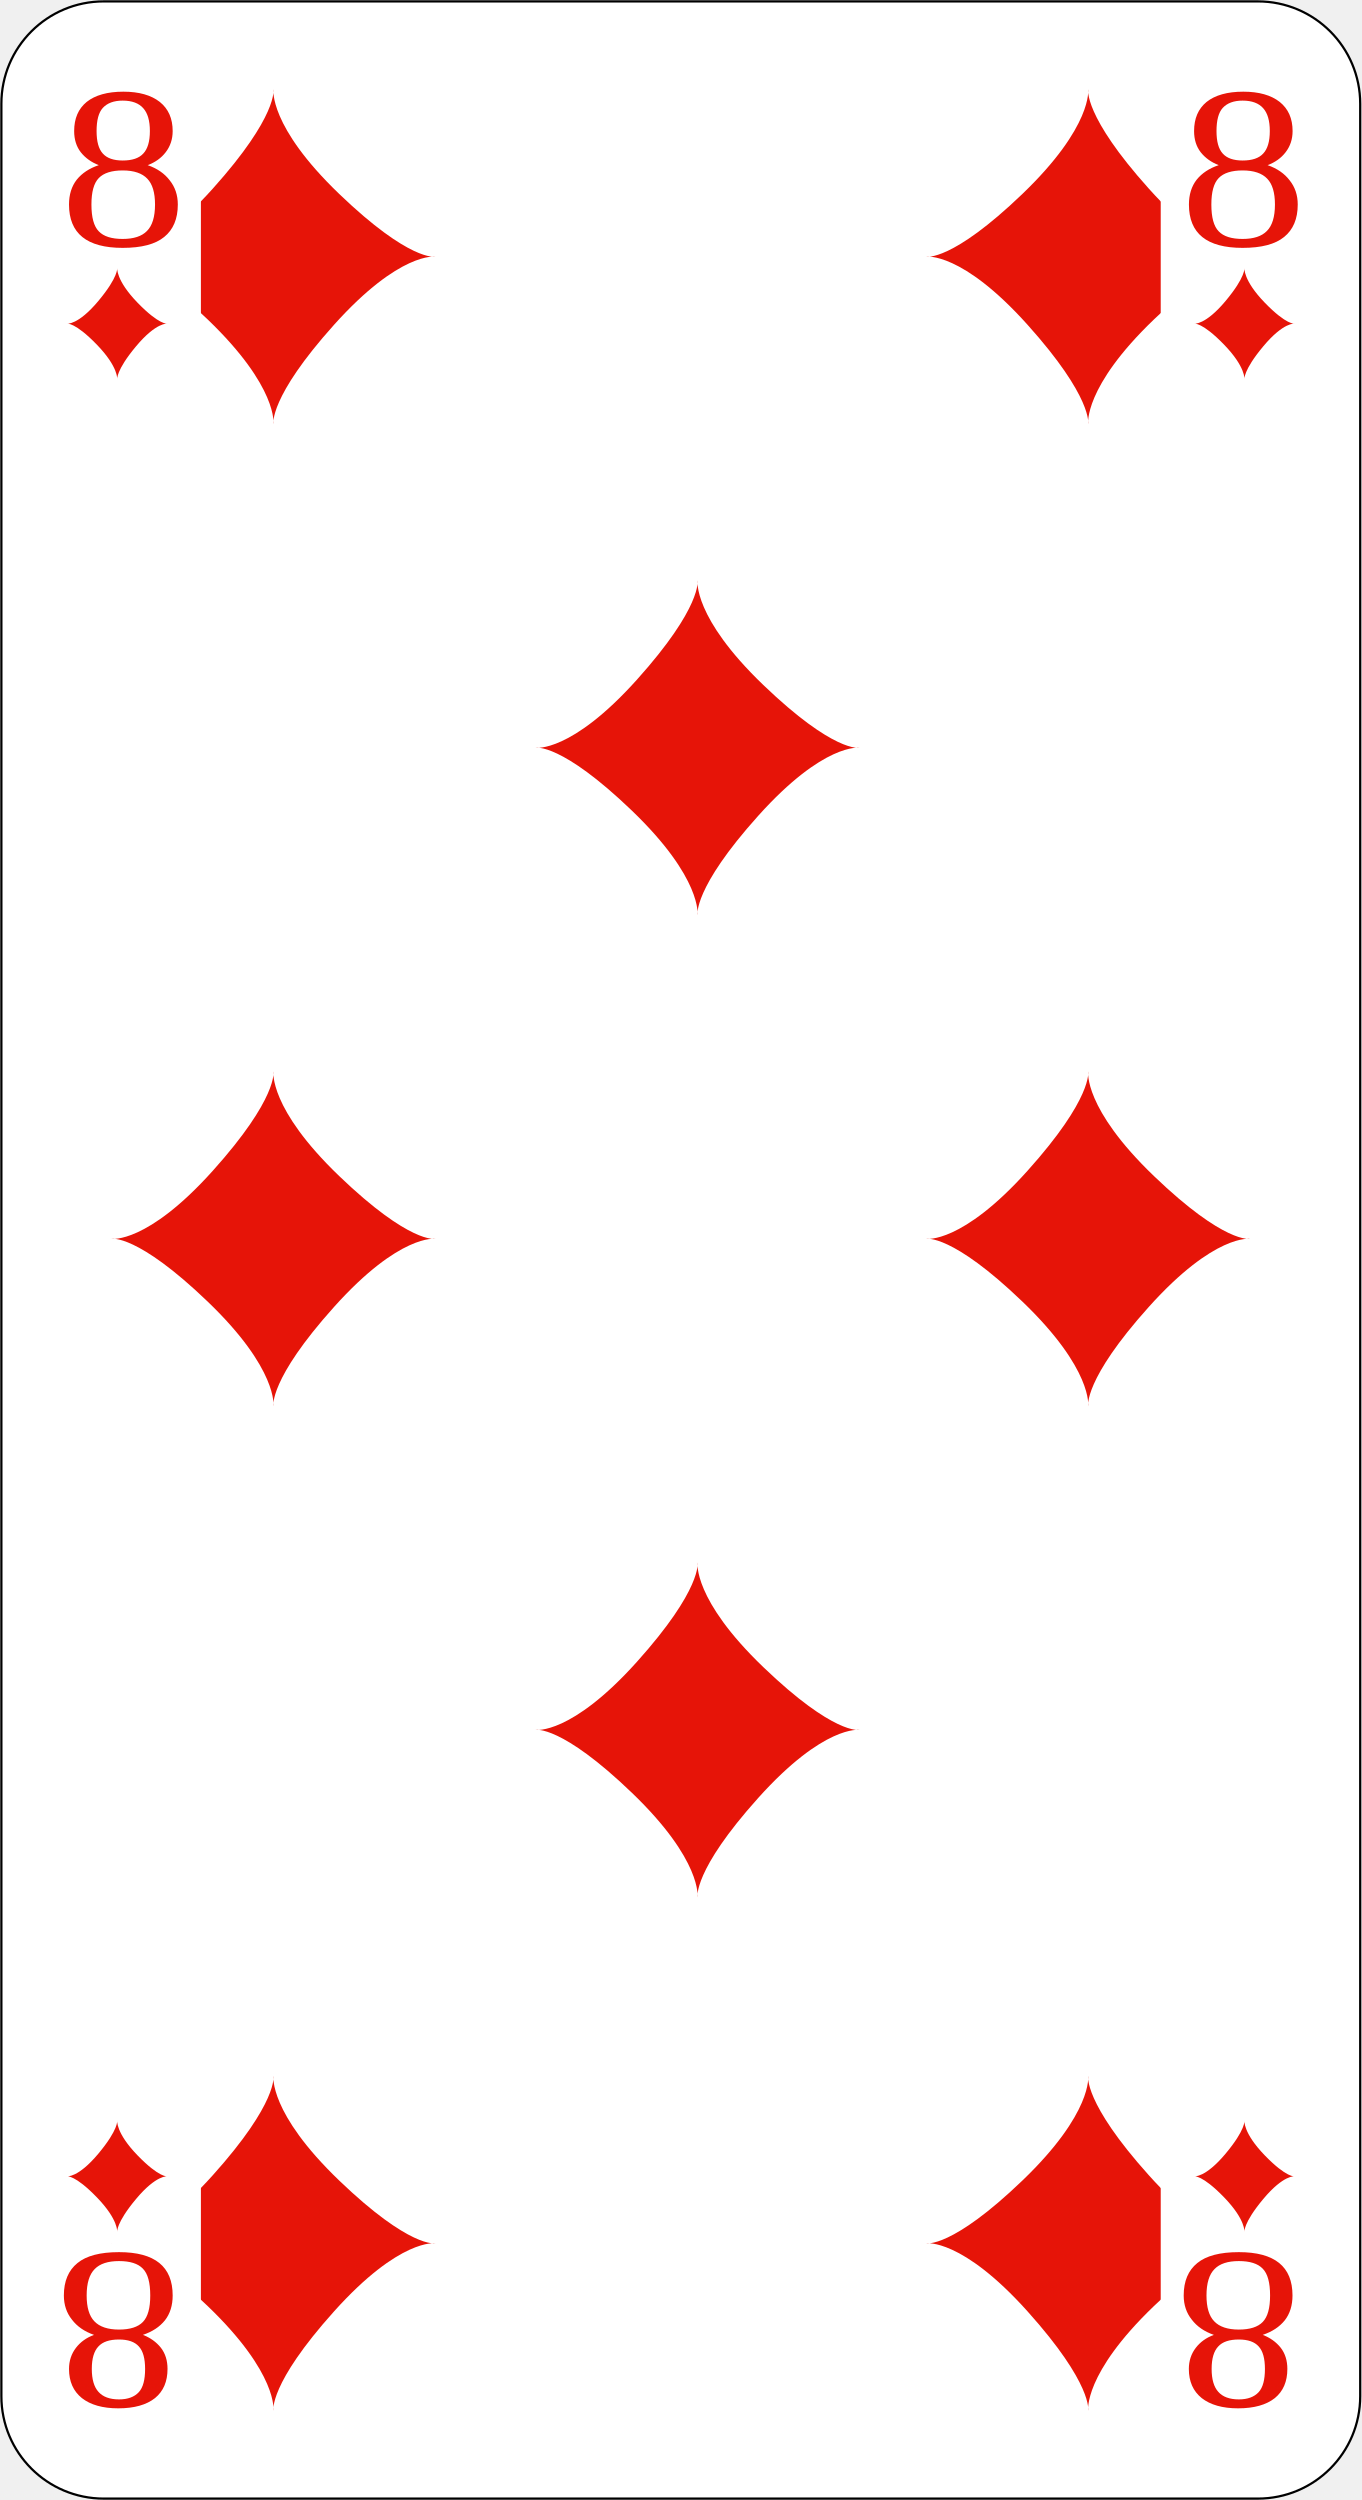
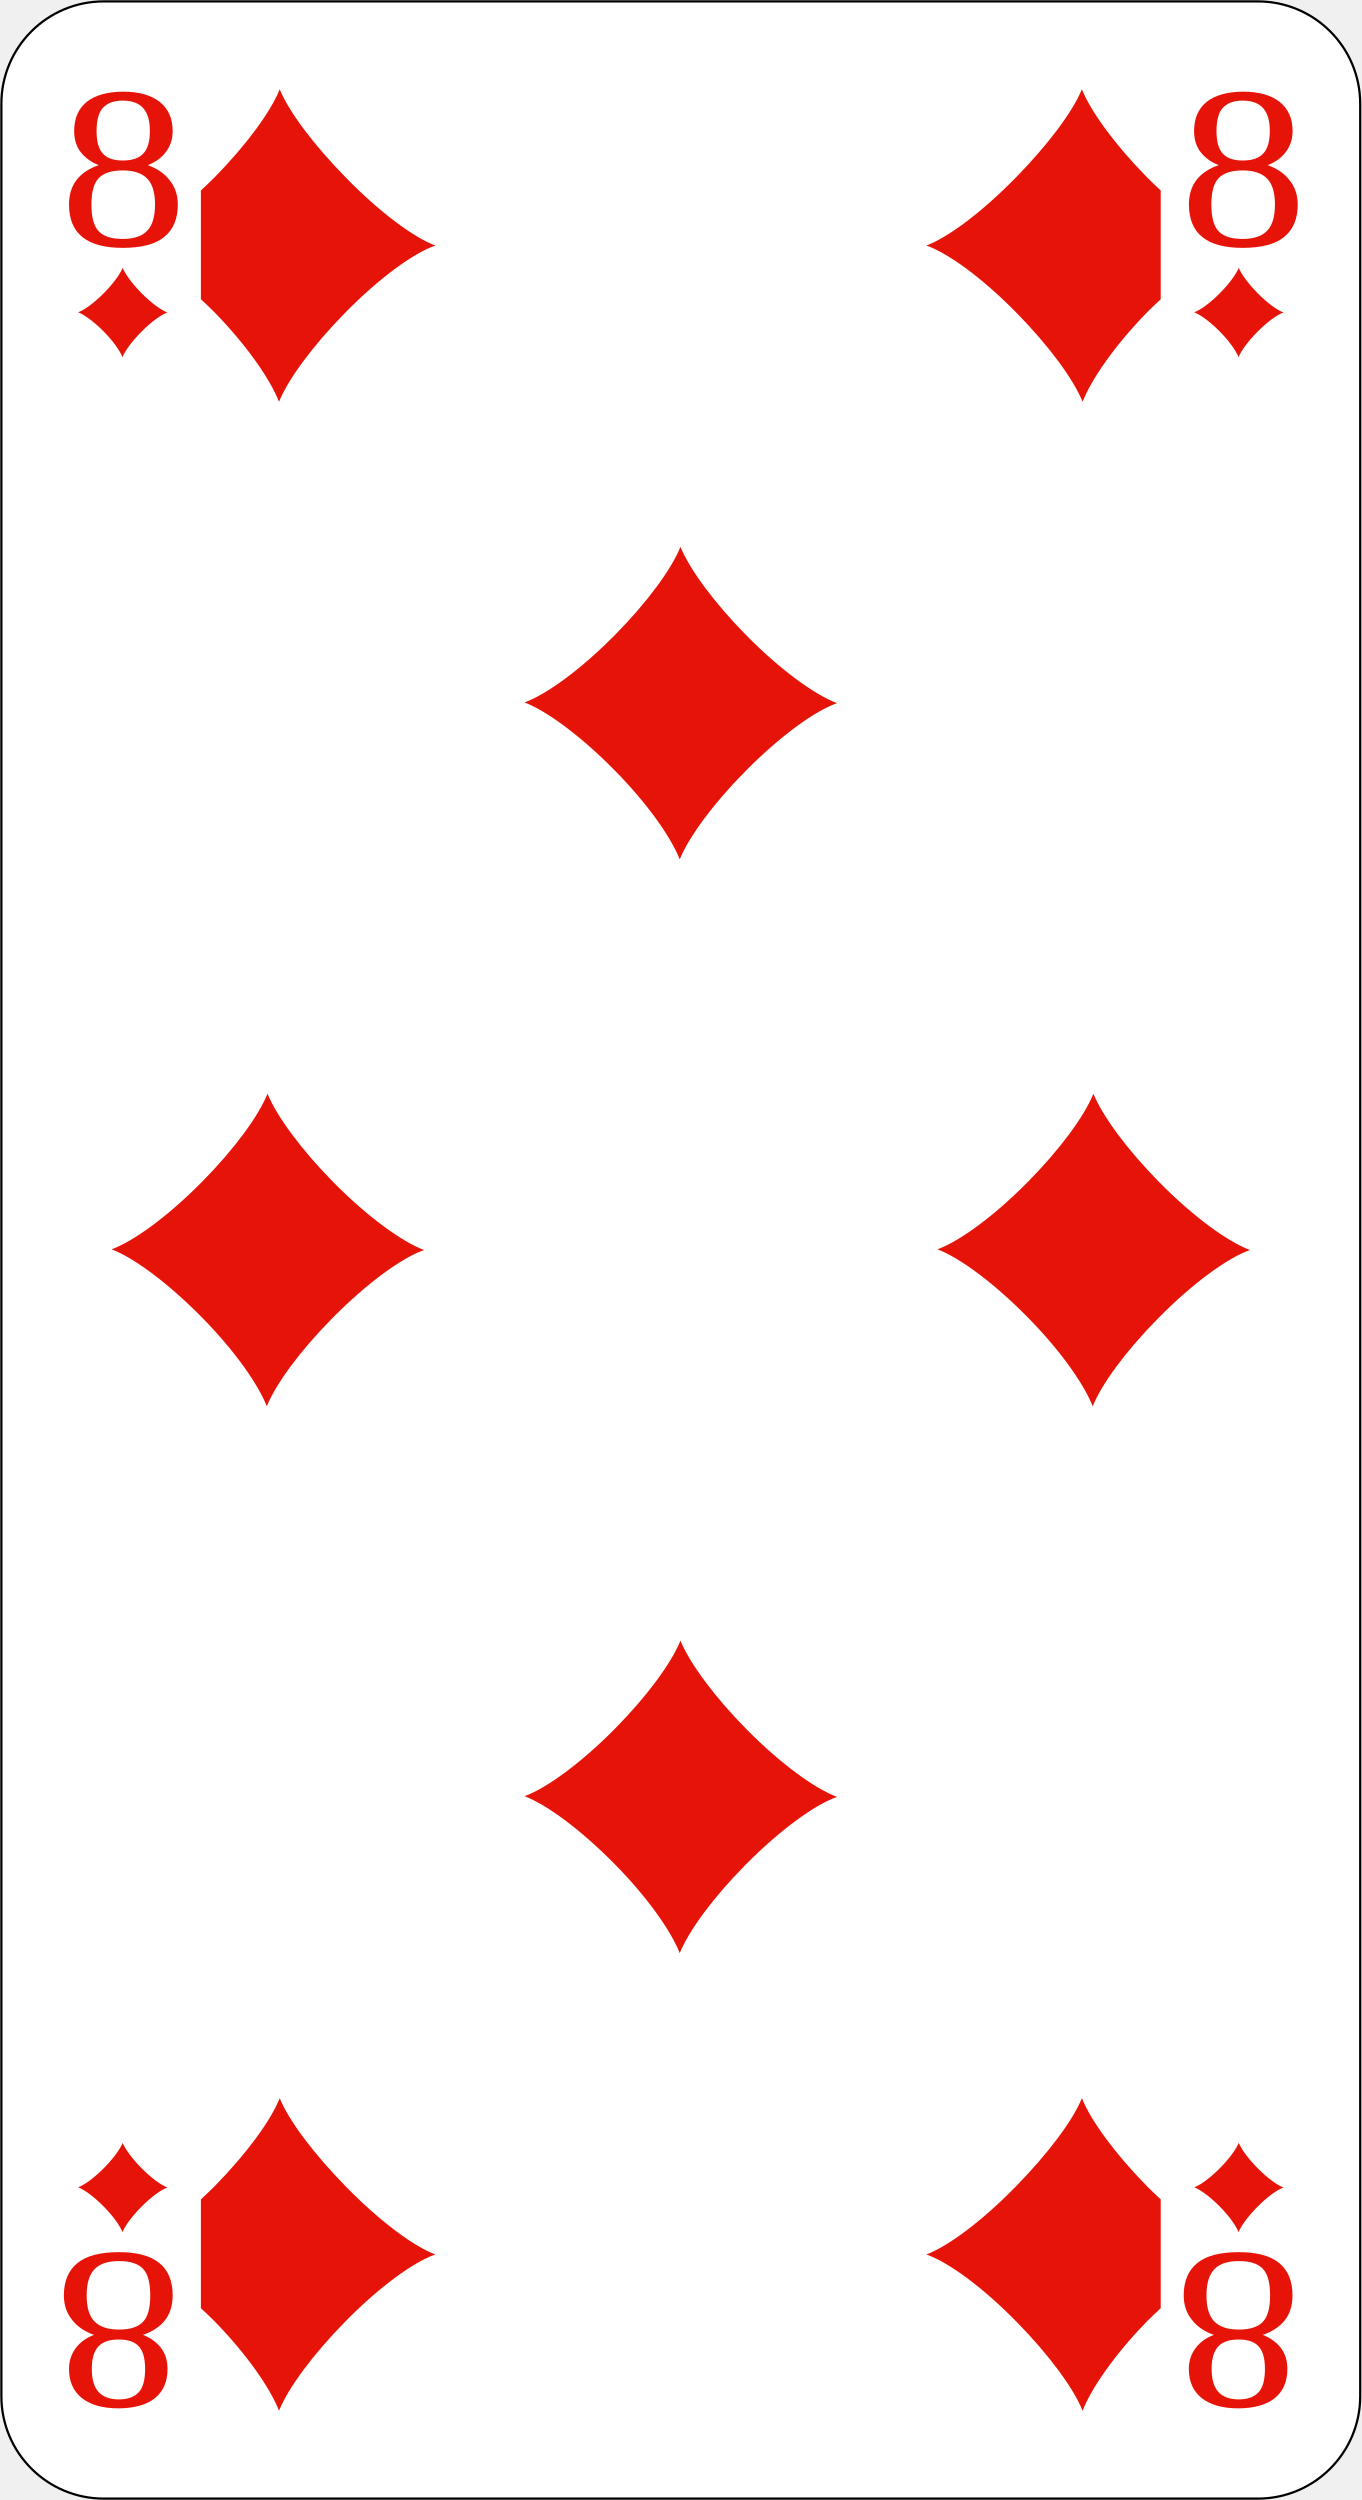
<svg xmlns="http://www.w3.org/2000/svg" width="61" height="112" id="svg2" version="1.0">
  <defs id="defs4">
    </defs>
  <g id="layer1" transform="translate(0,-940.3623)">
    <rect style="fill:#ffffff;fill-opacity:1;fill-rule:evenodd;stroke:#000000;stroke-width:0.1;stroke-linecap:butt;stroke-linejoin:round;stroke-miterlimit:79.2;stroke-dasharray:none;stroke-opacity:1" id="rect2160" width="60.875" y="940.425" x="0.062" height="111.875" ry="4.588" />
-     <g id="g2634" transform="translate(-85,-44.00002)">
-       <path style="fill:#e61408;fill-rule:nonzero;stroke:none;stroke-miterlimit:4" d="M 97.25,1003.362 C 97.25,1003.362 97.477,1001.721 94.305,998.675 C 91.133,995.628 90,995.862 90,995.862 L 97.25,995.862 M 97.25,995.862 L 97.25,988.362 C 97.25,988.362 97.477,989.534 94.531,992.815 C 91.586,996.096 90,995.862 90,995.862 M 97.25,995.862 L 104.5,995.862 C 104.5,995.862 103.368,996.096 100.196,993.05 C 97.024,990.003 97.25,988.362 97.25,988.362 M 97.25,995.862 L 97.25,1003.362 C 97.25,1003.362 97.024,1002.19 99.969,998.909 C 102.914,995.628 104.5,995.862 104.5,995.862" id="path2628" />
-       <rect style="fill:#ffffff;fill-opacity:1;stroke:#000000;stroke-width:0;stroke-linejoin:miter;stroke-miterlimit:79.2;stroke-dasharray:none;stroke-opacity:1" id="rect2632" width="4" height="15" x="90" y="988.362" ry="0" />
-     </g>
    <text xml:space="preserve" style="font-size:11.838px;font-style:normal;font-weight:normal;fill:#e61408;fill-opacity:1;stroke:none;stroke-width:1px;stroke-linecap:butt;stroke-linejoin:miter;stroke-opacity:1;font-family:Bitstream Vera Sans" x="2.511" y="1002.663" id="text7838" transform="scale(1.053923,0.9488356)">
      <tspan id="tspan7840" x="2.511" y="1002.663" style="font-size:10.917px;fill:#e61408;fill-opacity:1;font-family:Times New Roman">8</tspan>
    </text>
-     <g transform="matrix(-1,0,0,1,146,-44)" id="g2638">
-       <path id="path2640" d="M 97.25,1003.362 C 97.25,1003.362 97.477,1001.721 94.305,998.675 C 91.133,995.628 90,995.862 90,995.862 L 97.25,995.862 M 97.25,995.862 L 97.25,988.362 C 97.25,988.362 97.477,989.534 94.531,992.815 C 91.586,996.096 90,995.862 90,995.862 M 97.25,995.862 L 104.5,995.862 C 104.5,995.862 103.368,996.096 100.196,993.05 C 97.024,990.003 97.25,988.362 97.25,988.362 M 97.25,995.862 L 97.25,1003.362 C 97.25,1003.362 97.024,1002.19 99.969,998.909 C 102.914,995.628 104.5,995.862 104.5,995.862" style="fill:#e61408;fill-rule:nonzero;stroke:none;stroke-miterlimit:4" />
-       <rect ry="0" y="988.362" x="90" height="15" width="4" id="rect2642" style="fill:#ffffff;fill-opacity:1;stroke:#000000;stroke-width:0;stroke-linejoin:miter;stroke-miterlimit:79.2;stroke-dasharray:none;stroke-opacity:1" />
-     </g>
    <text transform="scale(1.053923,0.9488356)" id="text7842" y="1002.663" x="50.118" style="font-size:11.838px;font-style:normal;font-weight:normal;fill:#e61408;fill-opacity:1;stroke:none;stroke-width:1px;stroke-linecap:butt;stroke-linejoin:miter;stroke-opacity:1;font-family:Bitstream Vera Sans" xml:space="preserve">
      <tspan style="font-size:10.917px;fill:#e61408;fill-opacity:1;font-family:Times New Roman" y="1002.663" x="50.118" id="tspan7844">8</tspan>
    </text>
-     <g transform="translate(-85,44.99998)" id="g2650">
-       <path id="path2652" d="M 97.25,1003.362 C 97.25,1003.362 97.477,1001.721 94.305,998.675 C 91.133,995.628 90,995.862 90,995.862 L 97.25,995.862 M 97.25,995.862 L 97.25,988.362 C 97.25,988.362 97.477,989.534 94.531,992.815 C 91.586,996.096 90,995.862 90,995.862 M 97.25,995.862 L 104.5,995.862 C 104.5,995.862 103.368,996.096 100.196,993.05 C 97.024,990.003 97.25,988.362 97.25,988.362 M 97.25,995.862 L 97.25,1003.362 C 97.25,1003.362 97.024,1002.19 99.969,998.909 C 102.914,995.628 104.5,995.862 104.5,995.862" style="fill:#e61408;fill-rule:nonzero;stroke:none;stroke-miterlimit:4" />
-       <rect ry="0" y="988.362" x="90" height="15" width="4" id="rect2654" style="fill:#ffffff;fill-opacity:1;stroke:#000000;stroke-width:0;stroke-linejoin:miter;stroke-miterlimit:79.2;stroke-dasharray:none;stroke-opacity:1" />
-     </g>
    <text xml:space="preserve" style="font-size:11.838px;font-style:normal;font-weight:normal;fill:#e61408;fill-opacity:1;stroke:none;stroke-width:1px;stroke-linecap:butt;stroke-linejoin:miter;stroke-opacity:1;font-family:Bitstream Vera Sans" x="-7.761" y="-1097.516" id="text7846" transform="scale(-1.053923,-0.9488356)">
      <tspan id="tspan7848" x="-7.761" y="-1097.516" style="font-size:10.917px;fill:#e61408;fill-opacity:1;font-family:Times New Roman">8</tspan>
    </text>
-     <g id="g2644" transform="matrix(-1,0,0,1,146,44.99998)">
-       <path style="fill:#e61408;fill-rule:nonzero;stroke:none;stroke-miterlimit:4" d="M 97.25,1003.362 C 97.25,1003.362 97.477,1001.721 94.305,998.675 C 91.133,995.628 90,995.862 90,995.862 L 97.25,995.862 M 97.25,995.862 L 97.25,988.362 C 97.25,988.362 97.477,989.534 94.531,992.815 C 91.586,996.096 90,995.862 90,995.862 M 97.25,995.862 L 104.5,995.862 C 104.5,995.862 103.368,996.096 100.196,993.05 C 97.024,990.003 97.25,988.362 97.25,988.362 M 97.25,995.862 L 97.25,1003.362 C 97.25,1003.362 97.024,1002.19 99.969,998.909 C 102.914,995.628 104.5,995.862 104.5,995.862" id="path2646" />
-       <rect style="fill:#ffffff;fill-opacity:1;stroke:#000000;stroke-width:0;stroke-linejoin:miter;stroke-miterlimit:79.2;stroke-dasharray:none;stroke-opacity:1" id="rect2648" width="4" height="15" x="90" y="988.362" ry="0" />
-     </g>
    <text transform="scale(-1.053923,-0.9488356)" id="text7850" y="-1097.516" x="-55.363" style="font-size:11.838px;font-style:normal;font-weight:normal;fill:#e61408;fill-opacity:1;stroke:none;stroke-width:1px;stroke-linecap:butt;stroke-linejoin:miter;stroke-opacity:1;font-family:Bitstream Vera Sans" xml:space="preserve">
      <tspan style="font-size:10.917px;fill:#e61408;fill-opacity:1;font-family:Times New Roman" y="-1097.516" x="-55.363" id="tspan7852">8</tspan>
    </text>
-     <path style="fill:#e61408;fill-rule:nonzero;stroke:none;stroke-miterlimit:4" d="M 5.25,957.362 C 5.25,957.362 5.32,956.815 4.336,955.8 C 3.352,954.784 3,954.862 3,954.862 L 5.25,954.862 M 5.25,954.862 L 5.25,952.362 C 5.25,952.362 5.32,952.753 4.406,953.846 C 3.492,954.94 3,954.862 3,954.862 M 5.25,954.862 L 7.5,954.862 C 7.5,954.862 7.149,954.94 6.164,953.925 C 5.18,952.909 5.25,952.362 5.25,952.362 M 5.25,954.862 L 5.25,957.362 C 5.25,957.362 5.18,956.972 6.094,955.878 C 7.008,954.784 7.5,954.862 7.5,954.862" id="path2342" />
-     <path id="path2344" d="M 55.75,957.362 C 55.75,957.362 55.82,956.815 54.836,955.8 C 53.852,954.784 53.5,954.862 53.5,954.862 L 55.75,954.862 M 55.75,954.862 L 55.75,952.362 C 55.75,952.362 55.82,952.753 54.906,953.846 C 53.992,954.94 53.5,954.862 53.5,954.862 M 55.75,954.862 L 58,954.862 C 58,954.862 57.649,954.94 56.664,953.925 C 55.68,952.909 55.75,952.362 55.75,952.362 M 55.75,954.862 L 55.75,957.362 C 55.75,957.362 55.68,956.972 56.594,955.878 C 57.508,954.784 58,954.862 58,954.862" style="fill:#e61408;fill-rule:nonzero;stroke:none;stroke-miterlimit:4" />
-     <path style="fill:#e61408;fill-rule:nonzero;stroke:none;stroke-miterlimit:4" d="M 55.75,1040.362 C 55.75,1040.362 55.82,1039.815 54.836,1038.8 C 53.852,1037.784 53.5,1037.862 53.5,1037.862 L 55.75,1037.862 M 55.75,1037.862 L 55.75,1035.362 C 55.75,1035.362 55.82,1035.753 54.906,1036.847 C 53.992,1037.94 53.5,1037.862 53.5,1037.862 M 55.75,1037.862 L 58,1037.862 C 58,1037.862 57.649,1037.94 56.664,1036.925 C 55.68,1035.909 55.75,1035.362 55.75,1035.362 M 55.75,1037.862 L 55.75,1040.362 C 55.75,1040.362 55.68,1039.972 56.594,1038.878 C 57.508,1037.784 58,1037.862 58,1037.862" id="path2346" />
-     <path id="path2348" d="M 5.25,1040.362 C 5.25,1040.362 5.32,1039.815 4.336,1038.8 C 3.352,1037.784 3,1037.862 3,1037.862 L 5.25,1037.862 M 5.25,1037.862 L 5.25,1035.362 C 5.25,1035.362 5.32,1035.753 4.406,1036.847 C 3.492,1037.94 3,1037.862 3,1037.862 M 5.25,1037.862 L 7.5,1037.862 C 7.5,1037.862 7.149,1037.94 6.164,1036.925 C 5.18,1035.909 5.25,1035.362 5.25,1035.362 M 5.25,1037.862 L 5.25,1040.362 C 5.25,1040.362 5.18,1039.972 6.094,1038.878 C 7.008,1037.784 7.5,1037.862 7.5,1037.862" style="fill:#e61408;fill-rule:nonzero;stroke:none;stroke-miterlimit:4" />
-     <path id="path2293" d="M 12.25,1003.362 C 12.25,1003.362 12.477,1001.721 9.305,998.675 C 6.133,995.628 5,995.862 5,995.862 L 12.25,995.862 M 12.25,995.862 L 12.25,988.362 C 12.25,988.362 12.477,989.534 9.531,992.815 C 6.586,996.096 5,995.862 5,995.862 M 12.25,995.862 L 19.5,995.862 C 19.5,995.862 18.368,996.096 15.196,993.049 C 12.024,990.003 12.25,988.362 12.25,988.362 M 12.25,995.862 L 12.25,1003.362 C 12.25,1003.362 12.024,1002.19 14.969,998.909 C 17.914,995.628 19.5,995.862 19.5,995.862" style="fill:#e61408;fill-rule:nonzero;stroke:none;stroke-miterlimit:4" />
-     <path style="fill:#e61408;fill-rule:nonzero;stroke:none;stroke-miterlimit:4" d="M 48.75,1003.362 C 48.75,1003.362 48.977,1001.721 45.805,998.675 C 42.633,995.628 41.5,995.862 41.5,995.862 L 48.75,995.862 M 48.75,995.862 L 48.75,988.362 C 48.75,988.362 48.977,989.534 46.031,992.815 C 43.086,996.096 41.5,995.862 41.5,995.862 M 48.75,995.862 L 56,995.862 C 56,995.862 54.868,996.096 51.696,993.049 C 48.524,990.003 48.75,988.362 48.75,988.362 M 48.75,995.862 L 48.75,1003.362 C 48.75,1003.362 48.524,1002.19 51.469,998.909 C 54.414,995.628 56,995.862 56,995.862" id="path3031" />
-     <path style="fill:#e61408;fill-rule:nonzero;stroke:none;stroke-miterlimit:4" d="M 31.25,981.362 C 31.25,981.362 31.477,979.721 28.305,976.675 C 25.133,973.628 24,973.862 24,973.862 L 31.25,973.862 M 31.25,973.862 L 31.25,966.362 C 31.25,966.362 31.477,967.534 28.531,970.815 C 25.586,974.096 24,973.862 24,973.862 M 31.25,973.862 L 38.5,973.862 C 38.5,973.862 37.368,974.096 34.196,971.049 C 31.024,968.003 31.25,966.362 31.25,966.362 M 31.25,973.862 L 31.25,981.362 C 31.25,981.362 31.024,980.19 33.969,976.909 C 36.914,973.628 38.5,973.862 38.5,973.862" id="path3139" />
-     <path id="path3284" d="M 31.25,1025.362 C 31.25,1025.362 31.477,1023.721 28.305,1020.675 C 25.133,1017.628 24,1017.862 24,1017.862 L 31.25,1017.862 M 31.25,1017.862 L 31.25,1010.362 C 31.25,1010.362 31.477,1011.534 28.531,1014.815 C 25.586,1018.096 24,1017.862 24,1017.862 M 31.25,1017.862 L 38.5,1017.862 C 38.5,1017.862 37.368,1018.096 34.196,1015.049 C 31.024,1012.003 31.25,1010.362 31.25,1010.362 M 31.25,1017.862 L 31.25,1025.362 C 31.25,1025.362 31.024,1024.19 33.969,1020.909 C 36.914,1017.628 38.5,1017.862 38.5,1017.862" style="fill:#e61408;fill-rule:nonzero;stroke:none;stroke-miterlimit:4" />
+     <g id="g3042" transform="matrix(0.9911505,0,0,1,0.2964574,-17.68761)">
+       <g style="fill:#e61408;fill-opacity:1" transform="matrix(0.7954459,-0.8048167,0.7965643,0.8059482,-823.1879,170.8477)" id="g3153-3">
+         <path style="fill:#e61408;fill-opacity:1" d="m 12.344,21.688 c -0.407,1.001 -1.475,2.458 -2.938,3.938 -0.21,0.213 -0.416,0.398 -0.625,0.594 l 0,4.875 c 0.199,0.187 0.394,0.36 0.594,0.562 1.483,1.501 2.542,3.029 2.938,4.031 0.406,-1.001 1.505,-2.488 2.969,-3.969 1.561,-1.579 3.11,-2.692 4.094,-3.031 -0.985,-0.368 -2.502,-1.484 -4.031,-3.031 -1.466,-1.483 -2.587,-2.963 -3,-3.969 z" transform="matrix(0.6285782,0.6276957,-0.6212595,0.6203873,39.36978,994.1086)" id="rect3052-4" />
+       </g>
+     </g>
+     <g id="g3042-9" transform="matrix(-0.9911505,0,0,1,60.70353,-17.68761)">
+       <g style="fill:#e61408;fill-opacity:1" transform="matrix(0.7954459,-0.8048167,0.7965643,0.8059482,-823.1879,170.8477)" id="g3153-3-5">
+         <path style="fill:#e61408;fill-opacity:1" d="m 12.344,21.688 c -0.407,1.001 -1.475,2.458 -2.938,3.938 -0.21,0.213 -0.416,0.398 -0.625,0.594 l 0,4.875 c 0.199,0.187 0.394,0.36 0.594,0.562 1.483,1.501 2.542,3.029 2.938,4.031 0.406,-1.001 1.505,-2.488 2.969,-3.969 1.561,-1.579 3.11,-2.692 4.094,-3.031 -0.985,-0.368 -2.502,-1.484 -4.031,-3.031 -1.466,-1.483 -2.587,-2.963 -3,-3.969 z" transform="matrix(0.6285782,0.6276957,-0.6212595,0.6203873,39.36978,994.1086)" id="rect3052-4-6" />
+       </g>
+     </g>
+     <g id="g3042-0" transform="matrix(0.9911505,0,0,1,0.2964574,72.3124)">
+       <g style="fill:#e61408;fill-opacity:1" transform="matrix(0.7954459,-0.8048167,0.7965643,0.8059482,-823.1879,170.8477)" id="g3153-3-0">
+         <path style="fill:#e61408;fill-opacity:1" d="m 12.344,21.688 c -0.407,1.001 -1.475,2.458 -2.938,3.938 -0.21,0.213 -0.416,0.398 -0.625,0.594 l 0,4.875 c 0.199,0.187 0.394,0.36 0.594,0.562 1.483,1.501 2.542,3.029 2.938,4.031 0.406,-1.001 1.505,-2.488 2.969,-3.969 1.561,-1.579 3.11,-2.692 4.094,-3.031 -0.985,-0.368 -2.502,-1.484 -4.031,-3.031 -1.466,-1.483 -2.587,-2.963 -3,-3.969 z" transform="matrix(0.6285782,0.6276957,-0.6212595,0.6203873,39.36978,994.1086)" id="rect3052-4-7" />
+       </g>
+     </g>
+     <g id="g3042-9-6" transform="matrix(-0.9911505,0,0,1,60.70353,72.3124)">
+       <g style="fill:#e61408;fill-opacity:1" transform="matrix(0.7954459,-0.8048167,0.7965643,0.8059482,-823.1879,170.8477)" id="g3153-3-5-8">
+         <path style="fill:#e61408;fill-opacity:1" d="m 12.344,21.688 c -0.407,1.001 -1.475,2.458 -2.938,3.938 -0.21,0.213 -0.416,0.398 -0.625,0.594 l 0,4.875 c 0.199,0.187 0.394,0.36 0.594,0.562 1.483,1.501 2.542,3.029 2.938,4.031 0.406,-1.001 1.505,-2.488 2.969,-3.969 1.561,-1.579 3.11,-2.692 4.094,-3.031 -0.985,-0.368 -2.502,-1.484 -4.031,-3.031 -1.466,-1.483 -2.587,-2.963 -3,-3.969 z" transform="matrix(0.6285782,0.6276957,-0.6212595,0.6203873,39.36978,994.1086)" id="rect3052-4-6-5" />
+       </g>
+     </g>
+     <g id="g3153-5" transform="matrix(0.2272703,-0.2299476,0.2275898,0.2302709,-233.2322,726.3064)" style="fill:#e61408;fill-opacity:1">
+       <path style="fill:#e61408;fill-opacity:1" d="m 31,49.688 c -0.402,0.974 -1.46,2.404 -2.906,3.844 -1.514,1.508 -3.024,2.585 -4,2.938 0.978,0.368 2.471,1.446 3.969,2.938 1.467,1.46 2.515,2.931 2.906,3.906 0.401,-0.974 1.459,-2.402 2.906,-3.844 1.543,-1.537 3.089,-2.638 4.062,-2.969 -0.974,-0.358 -2.488,-1.432 -4,-2.938 C 32.488,52.119 31.409,50.666 31,49.688 z" transform="matrix(0.6356728,0.6347803,-0.6383584,0.6374621,45.68161,963.9647)" id="rect3052-3" />
+     </g>
+     <g id="g3153-5-2" transform="matrix(0.2272703,-0.2299476,0.2275898,0.2302709,-183.2322,726.3064)" style="fill:#e61408;fill-opacity:1">
+       <path style="fill:#e61408;fill-opacity:1" d="m 31,49.688 c -0.402,0.974 -1.46,2.404 -2.906,3.844 -1.514,1.508 -3.024,2.585 -4,2.938 0.978,0.368 2.471,1.446 3.969,2.938 1.467,1.46 2.515,2.931 2.906,3.906 0.401,-0.974 1.459,-2.402 2.906,-3.844 1.543,-1.537 3.089,-2.638 4.062,-2.969 -0.974,-0.358 -2.488,-1.432 -4,-2.938 C 32.488,52.119 31.409,50.666 31,49.688 z" transform="matrix(0.6356728,0.6347803,-0.6383584,0.6374621,45.68161,963.9647)" id="rect3052-3-9" />
+     </g>
+     <g id="g3153-5-2-9" transform="matrix(0.2272703,-0.2299476,0.2275898,0.2302709,-233.2322,810.3064)" style="fill:#e61408;fill-opacity:1">
+       <path style="fill:#e61408;fill-opacity:1" d="m 31,49.688 c -0.402,0.974 -1.46,2.404 -2.906,3.844 -1.514,1.508 -3.024,2.585 -4,2.938 0.978,0.368 2.471,1.446 3.969,2.938 1.467,1.46 2.515,2.931 2.906,3.906 0.401,-0.974 1.459,-2.402 2.906,-3.844 1.543,-1.537 3.089,-2.638 4.062,-2.969 -0.974,-0.358 -2.488,-1.432 -4,-2.938 C 32.488,52.119 31.409,50.666 31,49.688 z" transform="matrix(0.6356728,0.6347803,-0.6383584,0.6374621,45.68161,963.9647)" id="rect3052-3-9-4" />
+     </g>
+     <g id="g3153-5-2-2" transform="matrix(0.2272703,-0.2299476,0.2275898,0.2302709,-183.2322,810.3064)" style="fill:#e61408;fill-opacity:1">
+       <path style="fill:#e61408;fill-opacity:1" d="m 31,49.688 c -0.402,0.974 -1.46,2.404 -2.906,3.844 -1.514,1.508 -3.024,2.585 -4,2.938 0.978,0.368 2.471,1.446 3.969,2.938 1.467,1.46 2.515,2.931 2.906,3.906 0.401,-0.974 1.459,-2.402 2.906,-3.844 1.543,-1.537 3.089,-2.638 4.062,-2.969 -0.974,-0.358 -2.488,-1.432 -4,-2.938 C 32.488,52.119 31.409,50.666 31,49.688 z" transform="matrix(0.6356728,0.6347803,-0.6383584,0.6374621,45.68161,963.9647)" id="rect3052-3-9-9" />
+     </g>
+     <g id="g3153-3-7" transform="matrix(0.7954459,-0.8048167,0.7965643,0.8059482,-823.5628,198.1669)" style="fill:#e61408;fill-opacity:1">
+       <path style="fill:#e61408;fill-opacity:1" d="m 31,49.688 c -0.402,0.974 -1.46,2.404 -2.906,3.844 -1.514,1.508 -3.024,2.585 -4,2.938 0.978,0.368 2.471,1.446 3.969,2.938 1.467,1.46 2.515,2.931 2.906,3.906 0.401,-0.974 1.459,-2.402 2.906,-3.844 1.543,-1.537 3.089,-2.638 4.062,-2.969 -0.974,-0.358 -2.488,-1.432 -4,-2.938 C 32.488,52.119 31.409,50.666 31,49.688 z" transform="matrix(0.6356728,0.6347803,-0.6383584,0.6374621,45.68161,963.9647)" id="rect3052-4-4" />
+     </g>
+     <g id="g3153-3-2" transform="matrix(0.7954459,-0.8048167,0.7965643,0.8059482,-786.5628,198.1669)" style="fill:#e61408;fill-opacity:1">
+       <path style="fill:#e61408;fill-opacity:1" d="m 31,49.688 c -0.402,0.974 -1.46,2.404 -2.906,3.844 -1.514,1.508 -3.024,2.585 -4,2.938 0.978,0.368 2.471,1.446 3.969,2.938 1.467,1.46 2.515,2.931 2.906,3.906 0.401,-0.974 1.459,-2.402 2.906,-3.844 1.543,-1.537 3.089,-2.638 4.062,-2.969 -0.974,-0.358 -2.488,-1.432 -4,-2.938 C 32.488,52.119 31.409,50.666 31,49.688 z" transform="matrix(0.6356728,0.6347803,-0.6383584,0.6374621,45.68161,963.9647)" id="rect3052-4-3" />
+     </g>
+     <g id="g3153-3-2-0" transform="matrix(0.7954459,-0.8048167,0.7965643,0.8059482,-805.0628,173.6669)" style="fill:#e61408;fill-opacity:1">
+       <path style="fill:#e61408;fill-opacity:1" d="m 31,49.688 c -0.402,0.974 -1.46,2.404 -2.906,3.844 -1.514,1.508 -3.024,2.585 -4,2.938 0.978,0.368 2.471,1.446 3.969,2.938 1.467,1.46 2.515,2.931 2.906,3.906 0.401,-0.974 1.459,-2.402 2.906,-3.844 1.543,-1.537 3.089,-2.638 4.062,-2.969 -0.974,-0.358 -2.488,-1.432 -4,-2.938 C 32.488,52.119 31.409,50.666 31,49.688 z" transform="matrix(0.6356728,0.6347803,-0.6383584,0.6374621,45.68161,963.9647)" id="rect3052-4-3-0" />
+     </g>
+     <g id="g3153-3-2-0-2" transform="matrix(0.7954459,-0.8048167,0.7965643,0.8059482,-805.0628,222.6669)" style="fill:#e61408;fill-opacity:1">
+       <path style="fill:#e61408;fill-opacity:1" d="m 31,49.688 c -0.402,0.974 -1.46,2.404 -2.906,3.844 -1.514,1.508 -3.024,2.585 -4,2.938 0.978,0.368 2.471,1.446 3.969,2.938 1.467,1.46 2.515,2.931 2.906,3.906 0.401,-0.974 1.459,-2.402 2.906,-3.844 1.543,-1.537 3.089,-2.638 4.062,-2.969 -0.974,-0.358 -2.488,-1.432 -4,-2.938 C 32.488,52.119 31.409,50.666 31,49.688 z" transform="matrix(0.6356728,0.6347803,-0.6383584,0.6374621,45.68161,963.9647)" id="rect3052-4-3-0-2" />
+     </g>
  </g>
</svg>
